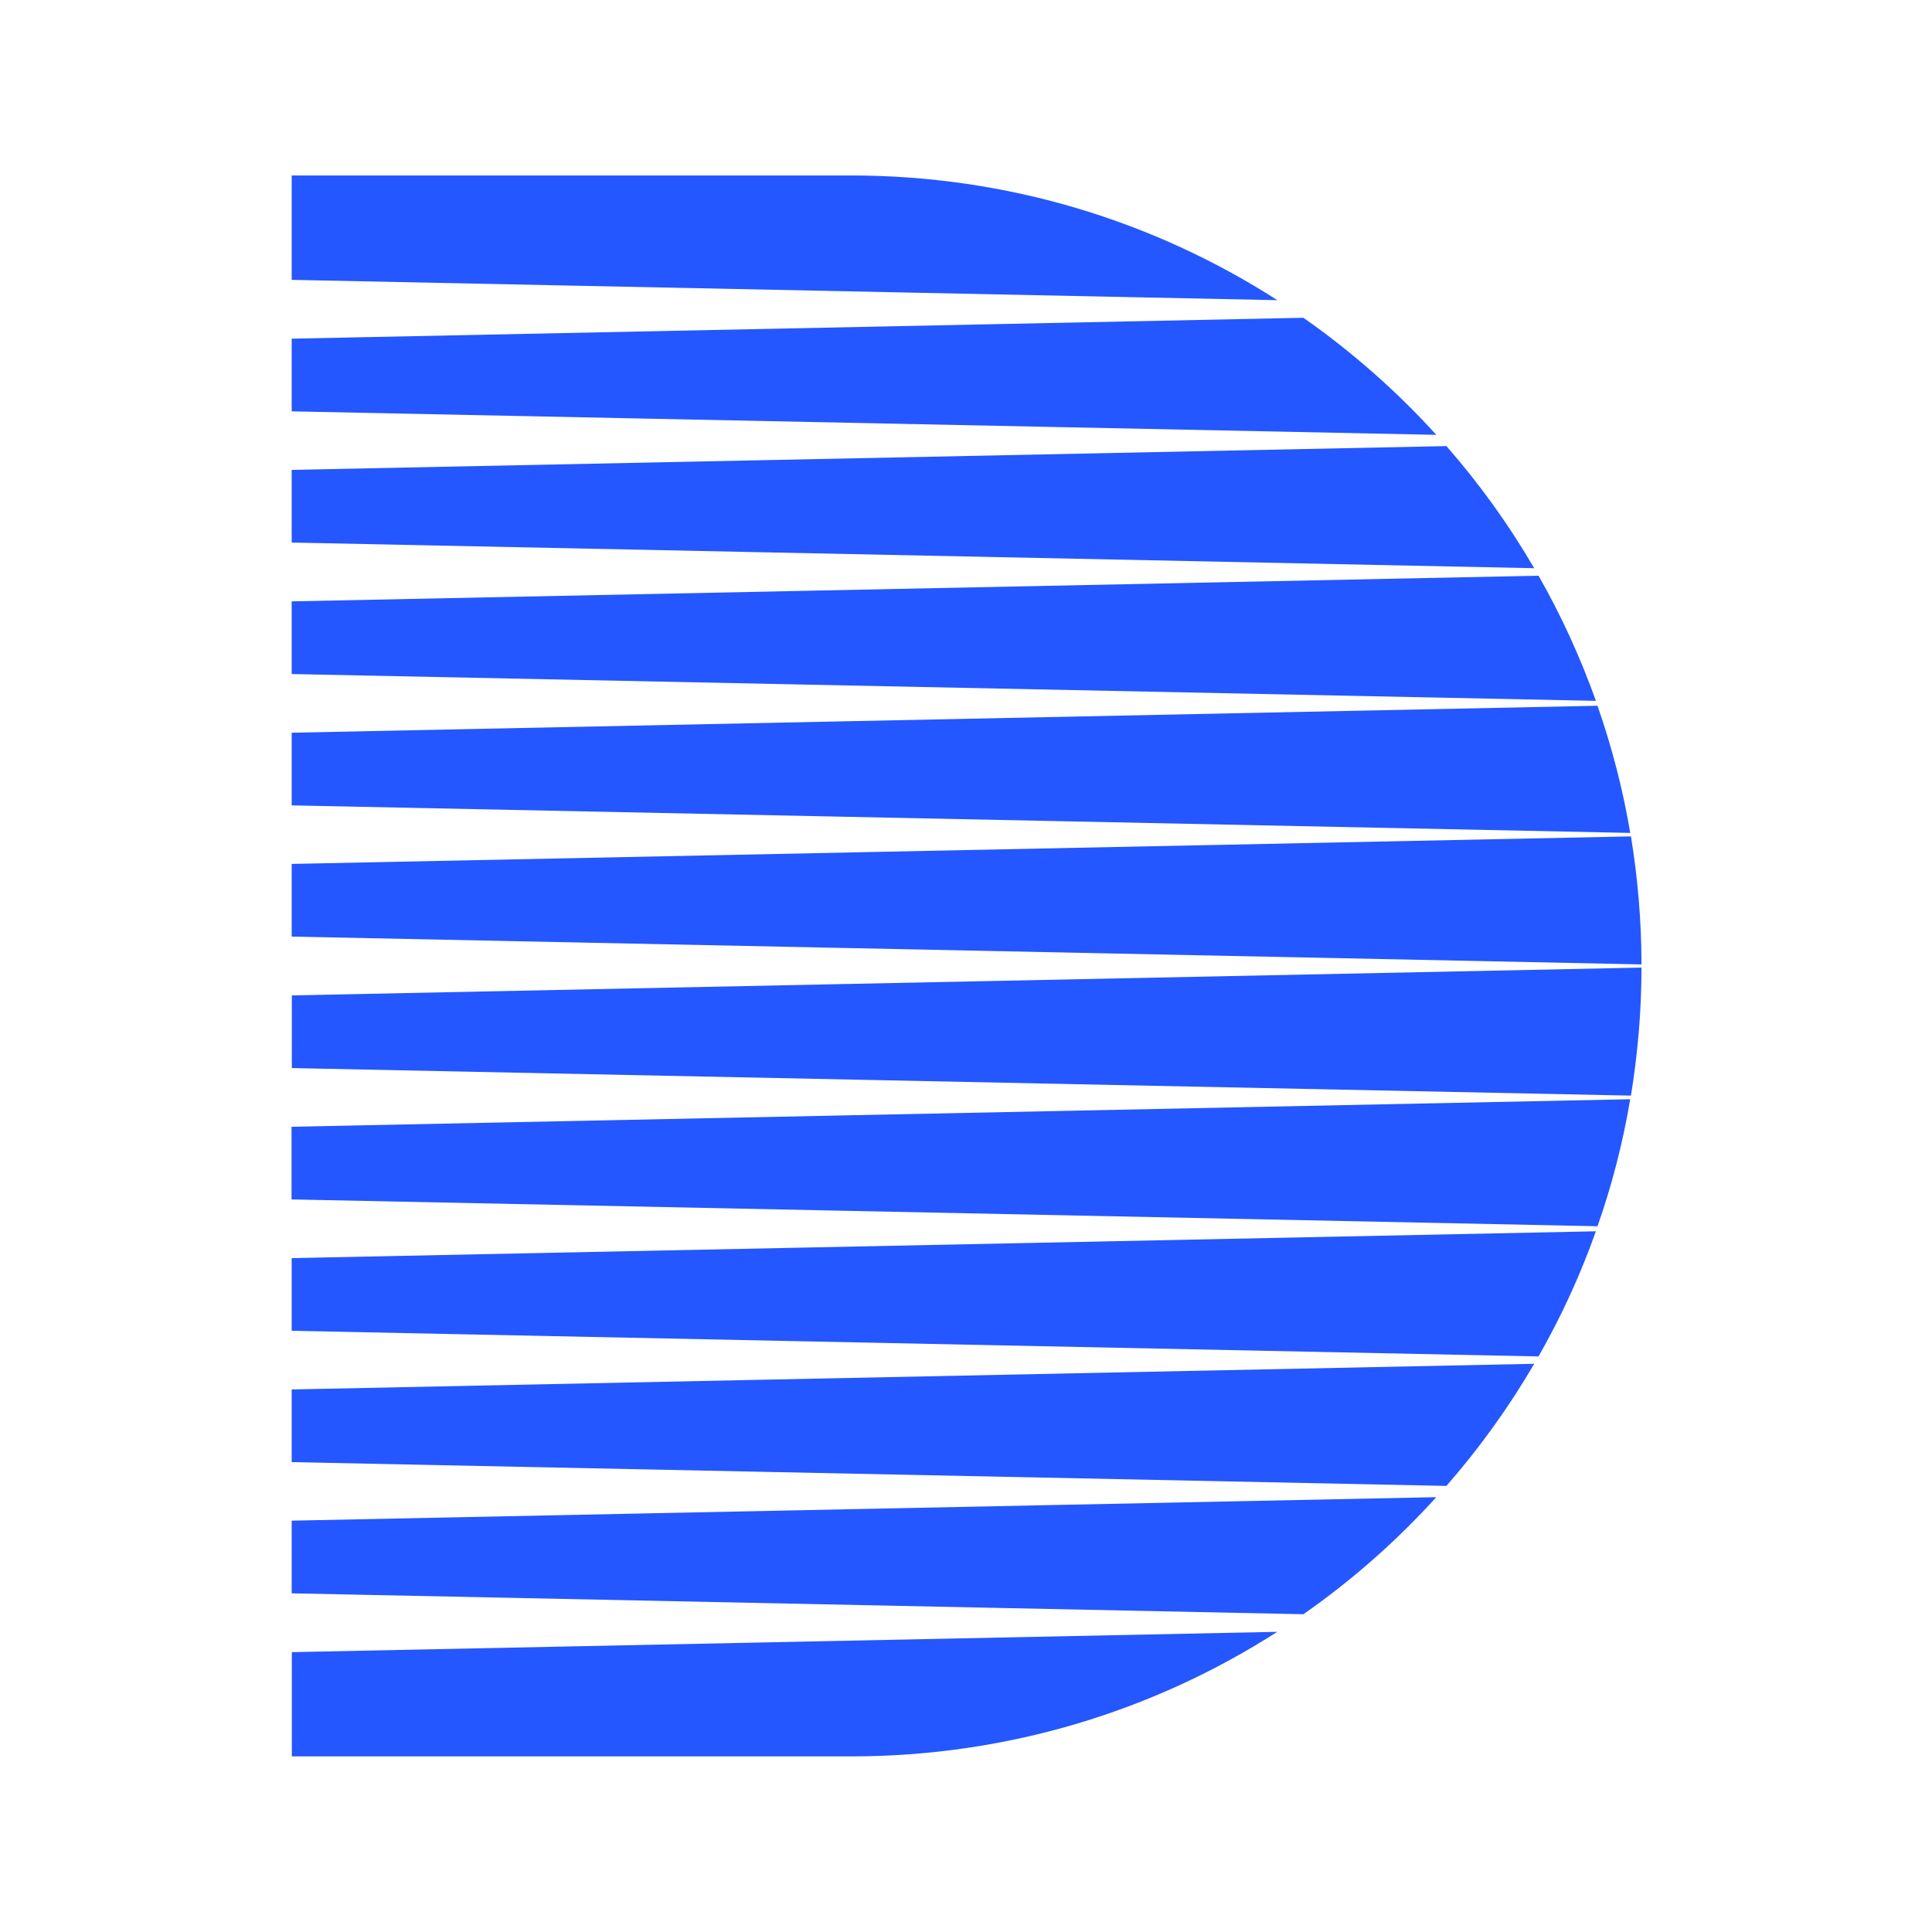
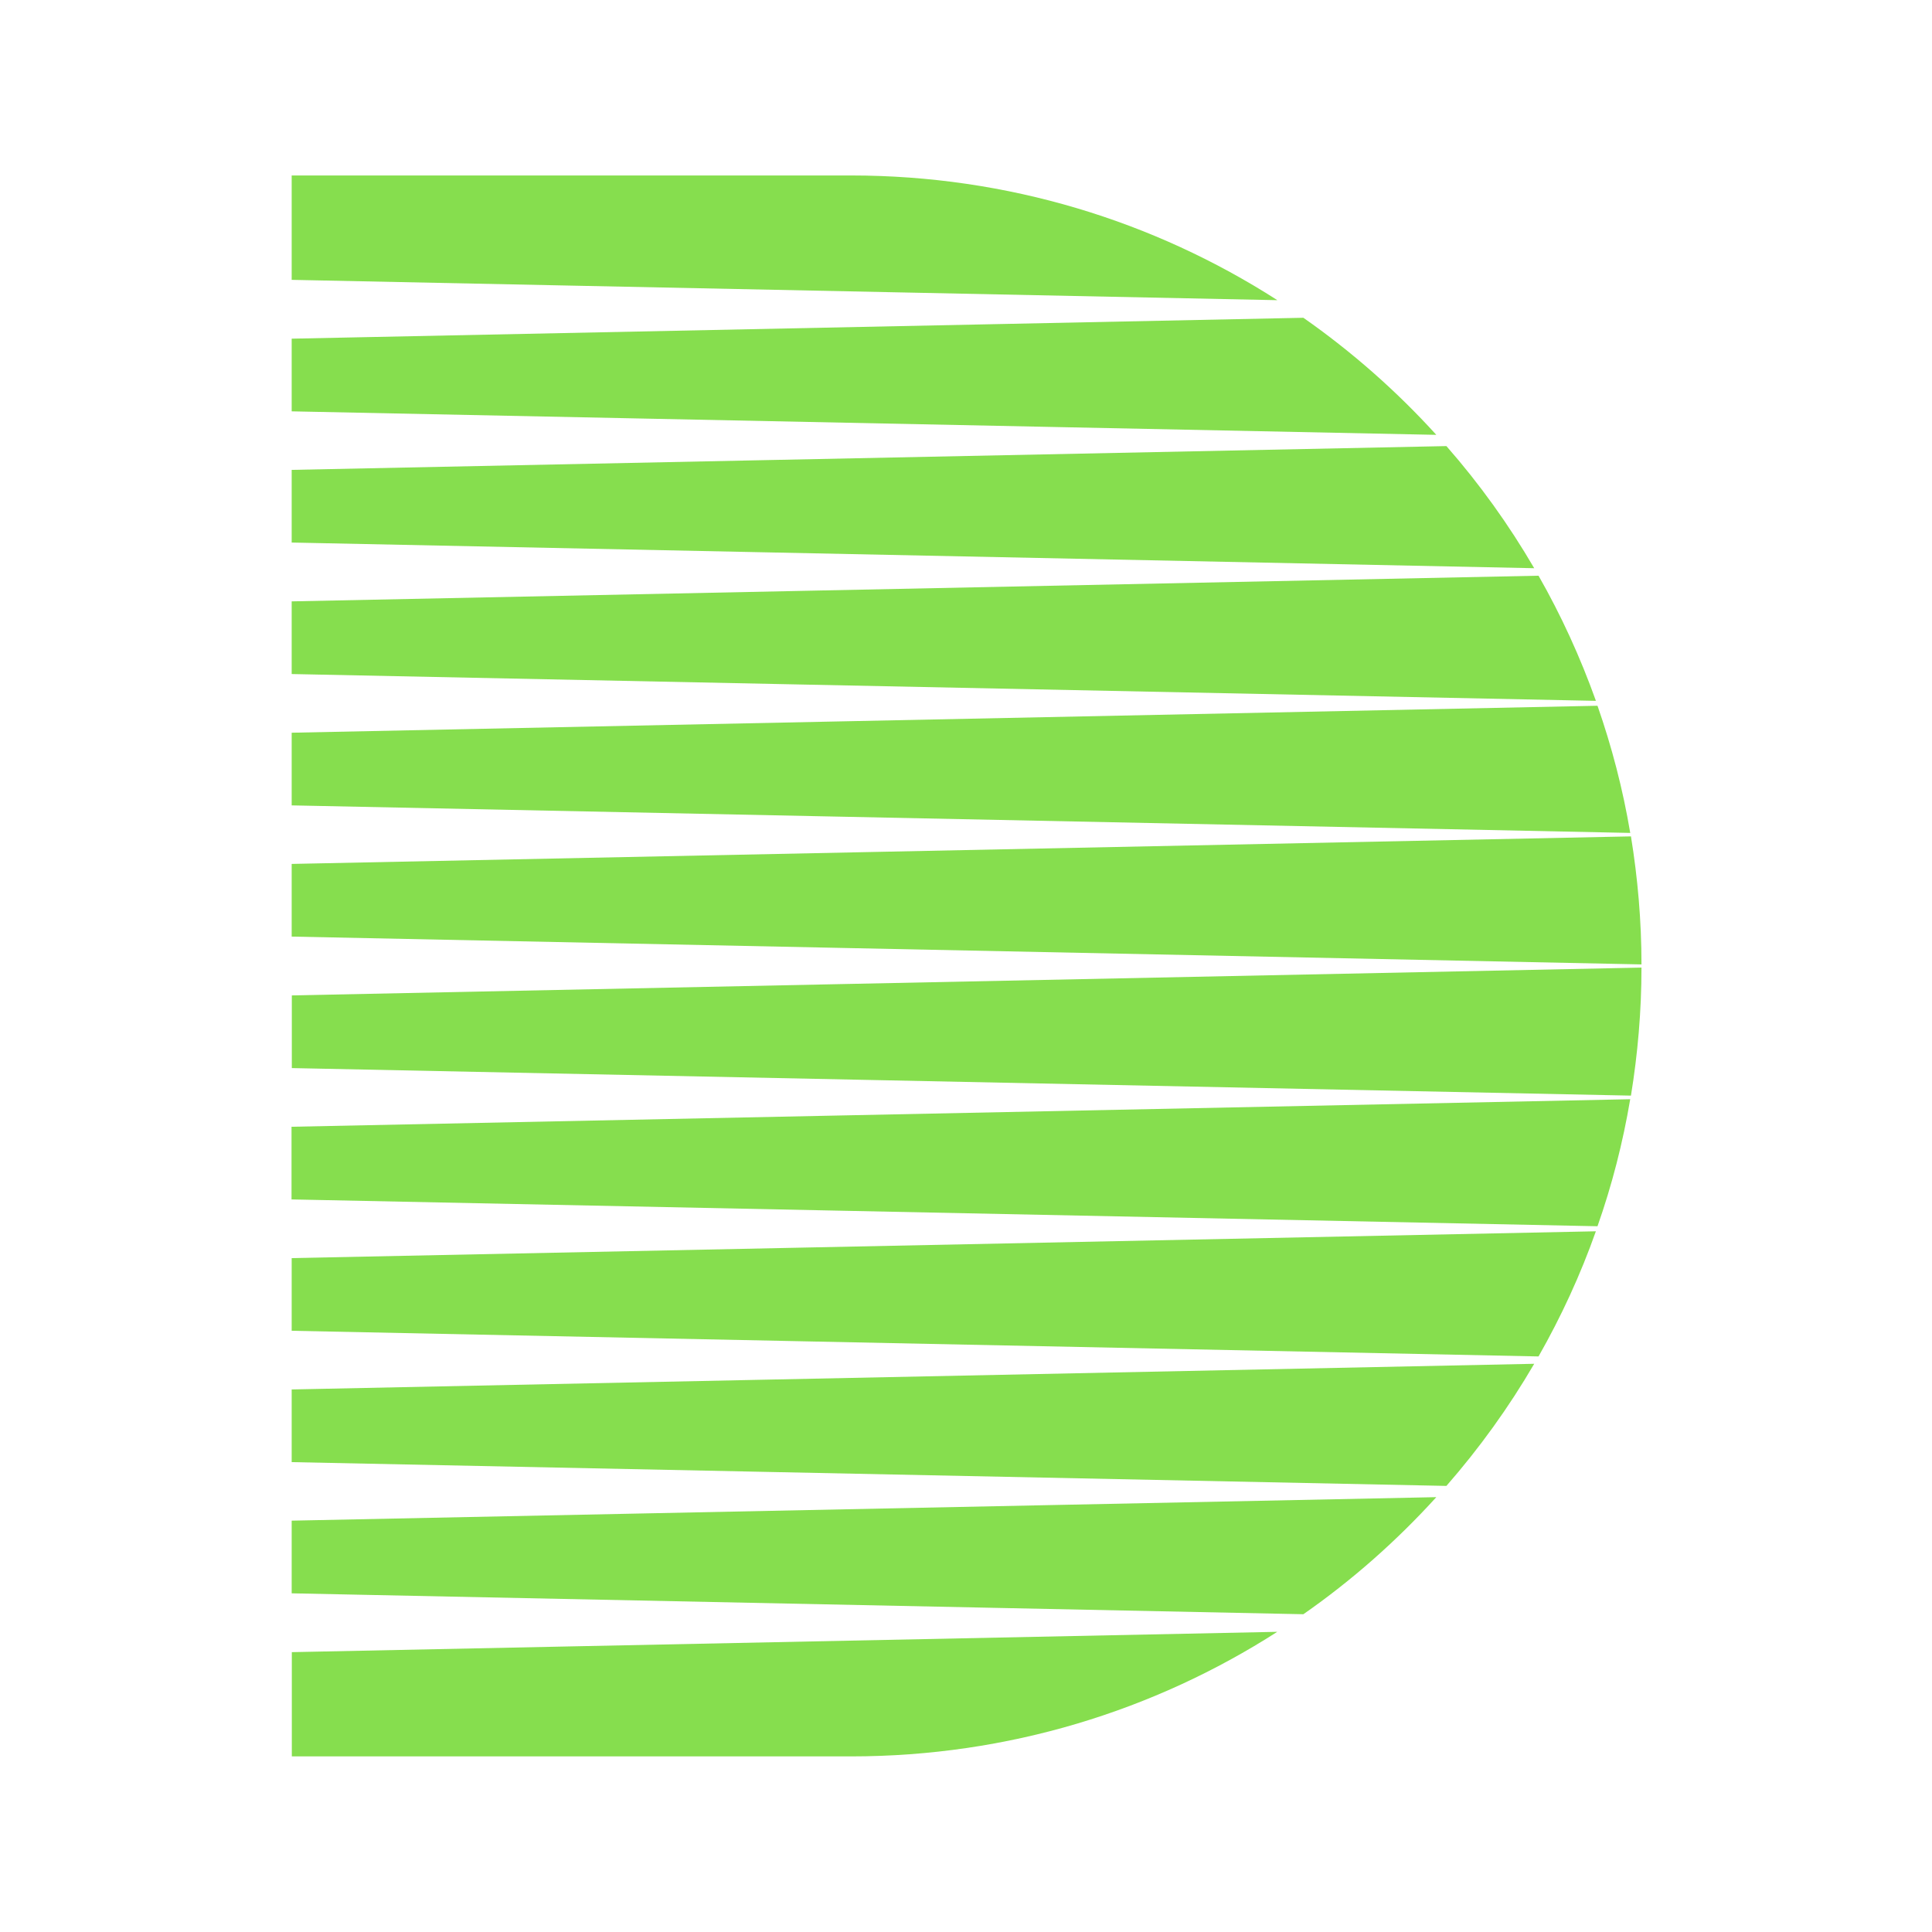
<svg xmlns="http://www.w3.org/2000/svg" viewBox="201.6 473 134 134">
-   <path fill="#2457ff" d="M290.19,493.82l-68.36-1.41v-7.24h38.79c10.89,0,21.03,3.17,29.56,8.64Z" />
-   <path fill="#2457ff" d="M301.22,503.16l-79.39-1.63v-5.04l70.17-1.45c3.37,2.36,6.46,5.08,9.22,8.12Z" />
-   <path fill="#2457ff" d="M308.01,512.41l-86.18-1.78v-5.04l80.09-1.65c2.29,2.61,4.33,5.45,6.09,8.47Z" />
-   <path fill="#2457ff" d="M312.29,521.61l-90.46-1.86v-5.04l86.48-1.78c1.57,2.75,2.9,5.66,3.98,8.68Z" />
-   <path fill="#2457ff" d="M314.67,530.77l-92.84-1.91v-5.04l90.57-1.87c.99,2.84,1.76,5.78,2.27,8.82Z" />
-   <path fill="#2457ff" d="M221.83,587.59l68.36-1.41c-8.53,5.47-18.67,8.64-29.56,8.64h-38.79v-7.24Z" />
-   <path fill="#2457ff" d="M301.22,576.84c-2.76,3.04-5.85,5.77-9.22,8.12l-70.17-1.45v-5.04l79.39-1.63Z" />
-   <path fill="#2457ff" d="M308.01,567.59c-1.76,3.02-3.8,5.85-6.09,8.47l-80.09-1.65v-5.04l86.18-1.78Z" />
-   <path fill="#2457ff" d="M312.29,558.39c-1.07,3.03-2.41,5.93-3.98,8.69l-86.48-1.78v-5.04l90.46-1.86Z" />
-   <path fill="#2457ff" d="M314.67,549.23c-.51,3.03-1.27,5.98-2.27,8.82l-90.58-1.86v-5.04l92.84-1.91Z" />
-   <path fill="#2457ff" d="M315.45,540.11c0,3.03-.26,5.99-.73,8.88l-92.88-1.91v-5.04l93.62-1.93Z" />
-   <path fill="#2457ff" d="M315.45,539.89l-93.62-1.93v-5.04l92.89-1.91c.47,2.89.73,5.86.73,8.88Z" />
+   <path fill="#86de4e" d="M290.19,493.82l-68.36-1.41v-7.24h38.79c10.89,0,21.03,3.17,29.56,8.64Z" />
+   <path fill="#86de4e" d="M301.22,503.16l-79.39-1.63v-5.04l70.17-1.45c3.37,2.36,6.46,5.08,9.22,8.12Z" />
+   <path fill="#86de4e" d="M308.01,512.41l-86.18-1.78v-5.04l80.09-1.65c2.29,2.61,4.33,5.45,6.09,8.47Z" />
+   <path fill="#86de4e" d="M312.29,521.61l-90.46-1.86v-5.04l86.48-1.78c1.57,2.75,2.9,5.66,3.98,8.68Z" />
+   <path fill="#86de4e" d="M314.67,530.77l-92.84-1.91v-5.04l90.57-1.87c.99,2.84,1.76,5.78,2.27,8.82Z" />
+   <path fill="#86de4e" d="M221.83,587.59l68.36-1.41c-8.53,5.47-18.67,8.64-29.56,8.64h-38.79v-7.24Z" />
+   <path fill="#86de4e" d="M301.22,576.84c-2.76,3.04-5.85,5.77-9.22,8.12l-70.17-1.45v-5.04l79.39-1.63Z" />
+   <path fill="#86de4e" d="M308.01,567.59c-1.76,3.02-3.8,5.85-6.09,8.47l-80.09-1.65v-5.04l86.18-1.78Z" />
+   <path fill="#86de4e" d="M312.29,558.39c-1.07,3.03-2.41,5.93-3.98,8.69l-86.48-1.78v-5.04l90.46-1.86Z" />
+   <path fill="#86de4e" d="M314.67,549.23c-.51,3.03-1.27,5.98-2.27,8.82l-90.58-1.86v-5.04l92.84-1.91Z" />
+   <path fill="#86de4e" d="M315.45,540.11c0,3.03-.26,5.99-.73,8.88l-92.88-1.91v-5.04l93.62-1.93Z" />
+   <path fill="#86de4e" d="M315.45,539.89l-93.62-1.93v-5.04l92.89-1.91c.47,2.89.73,5.86.73,8.88Z" />
</svg>
